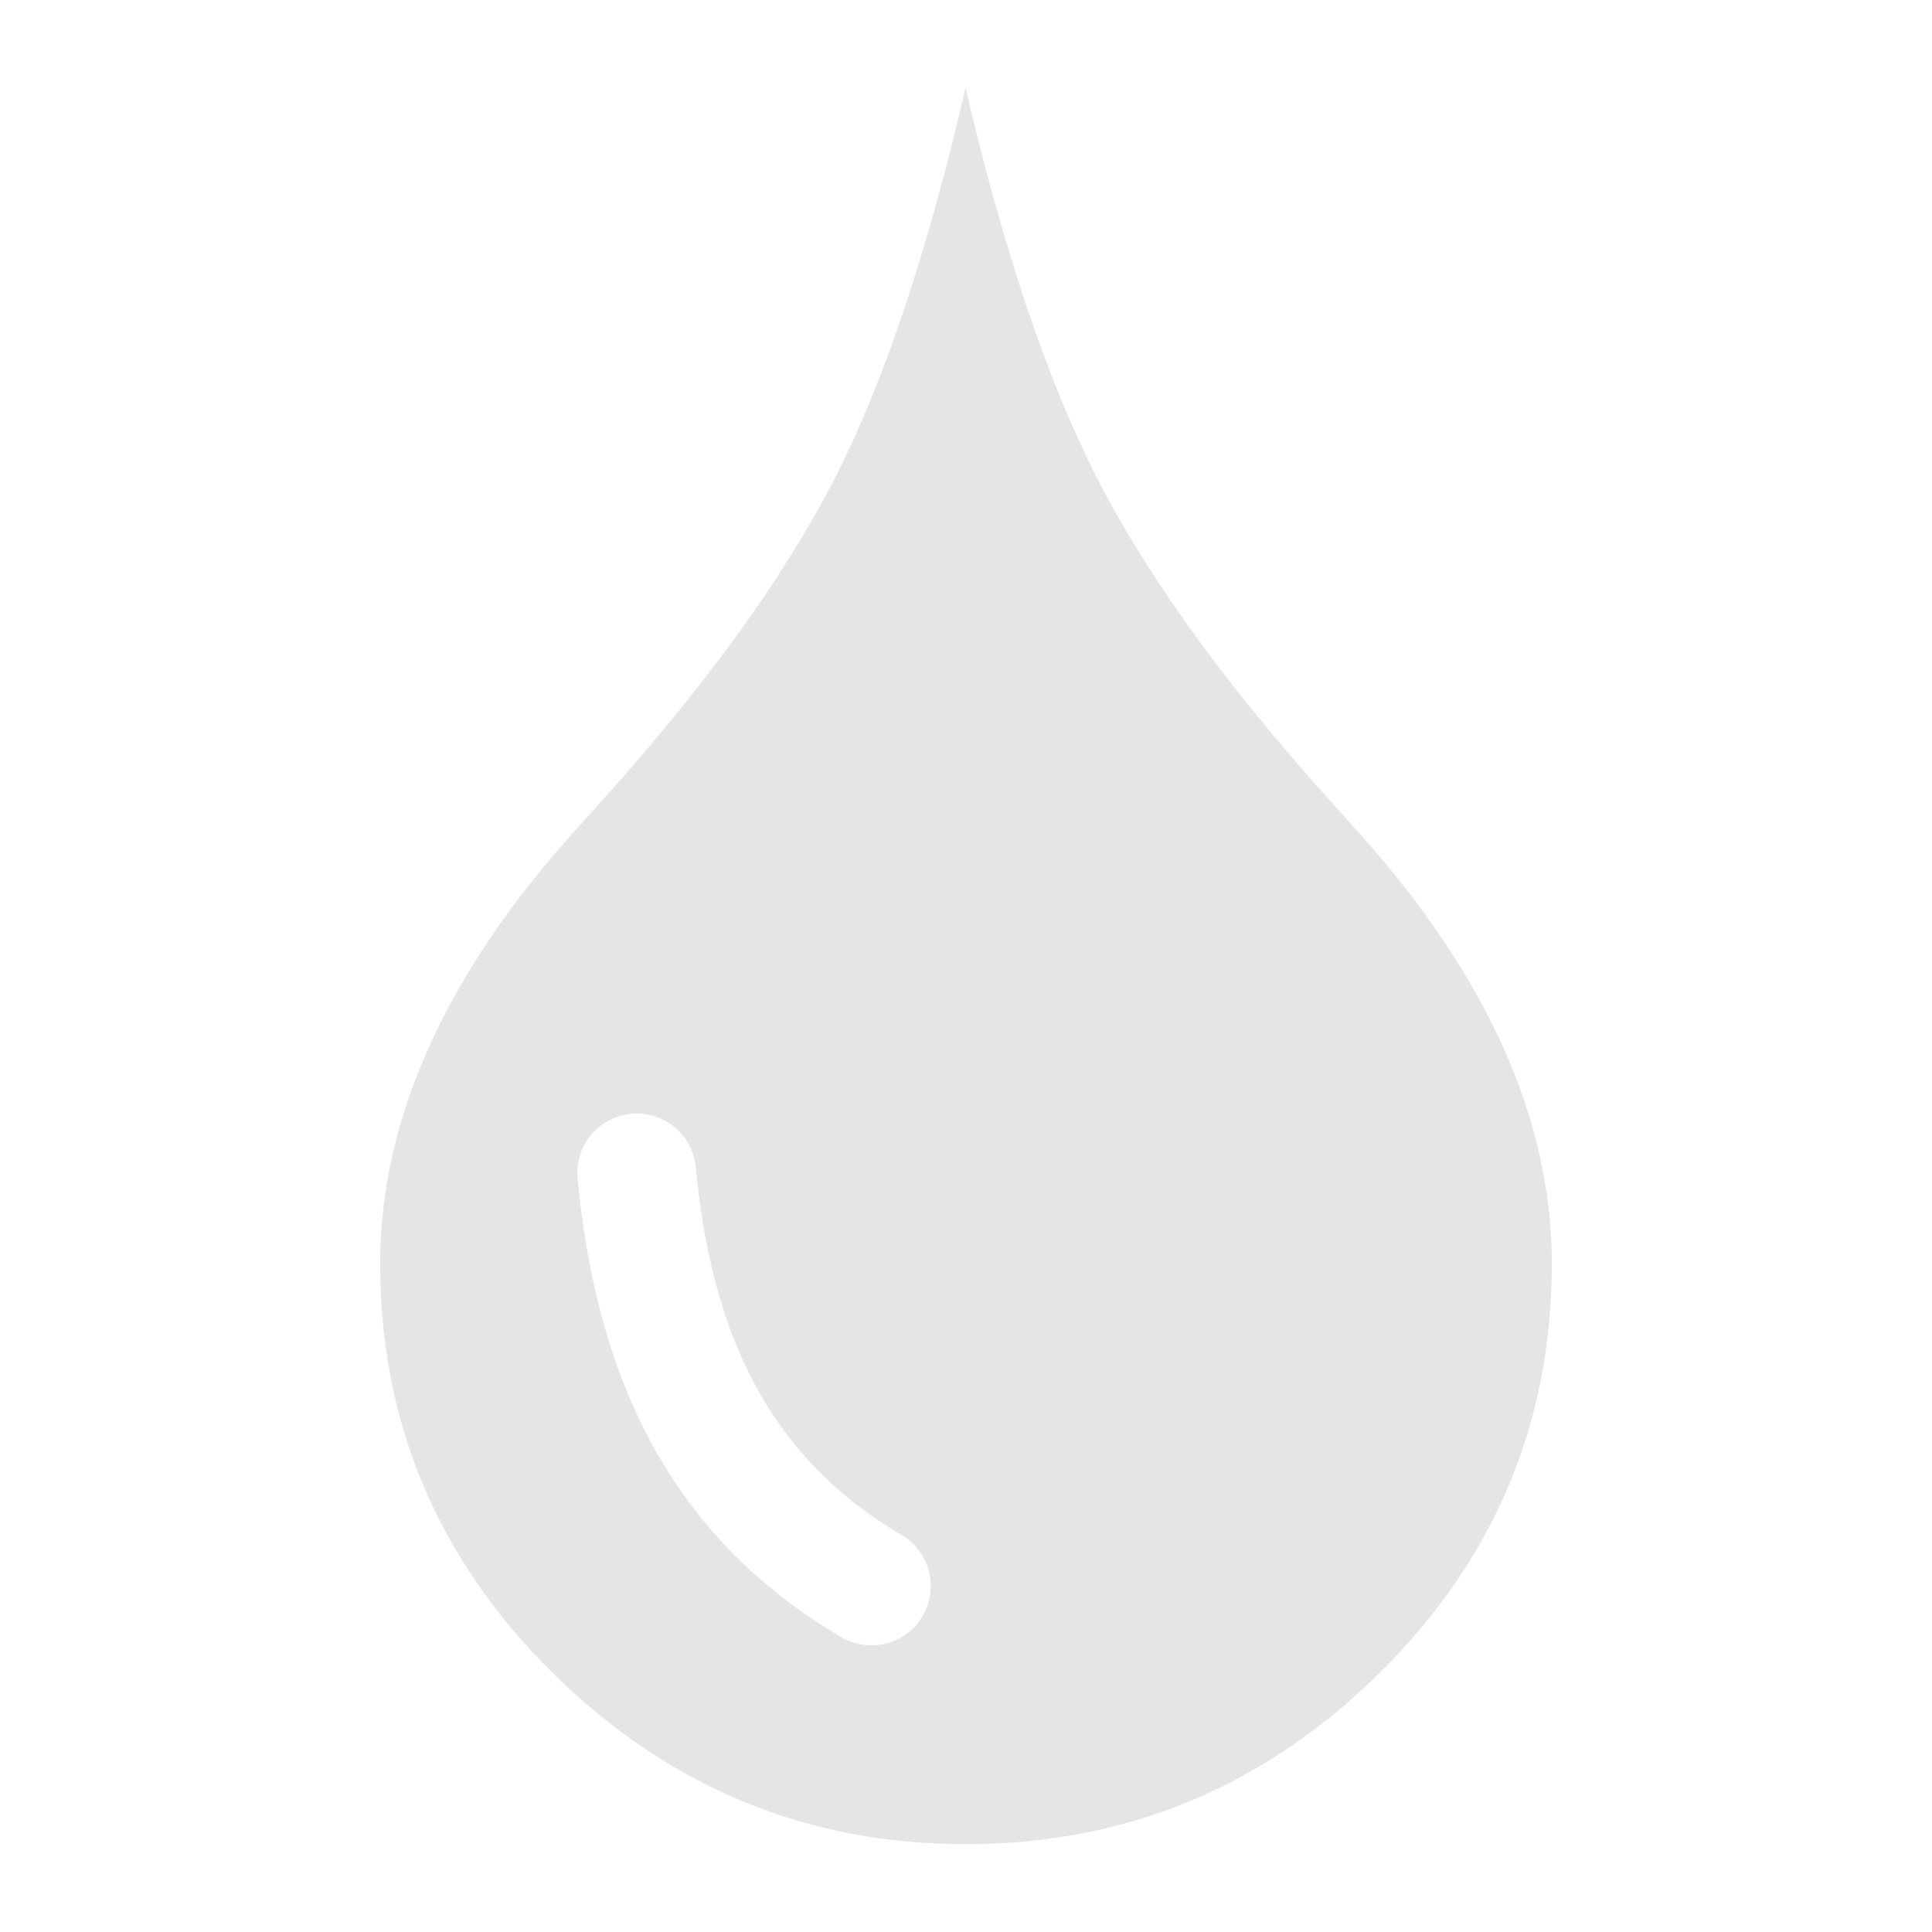
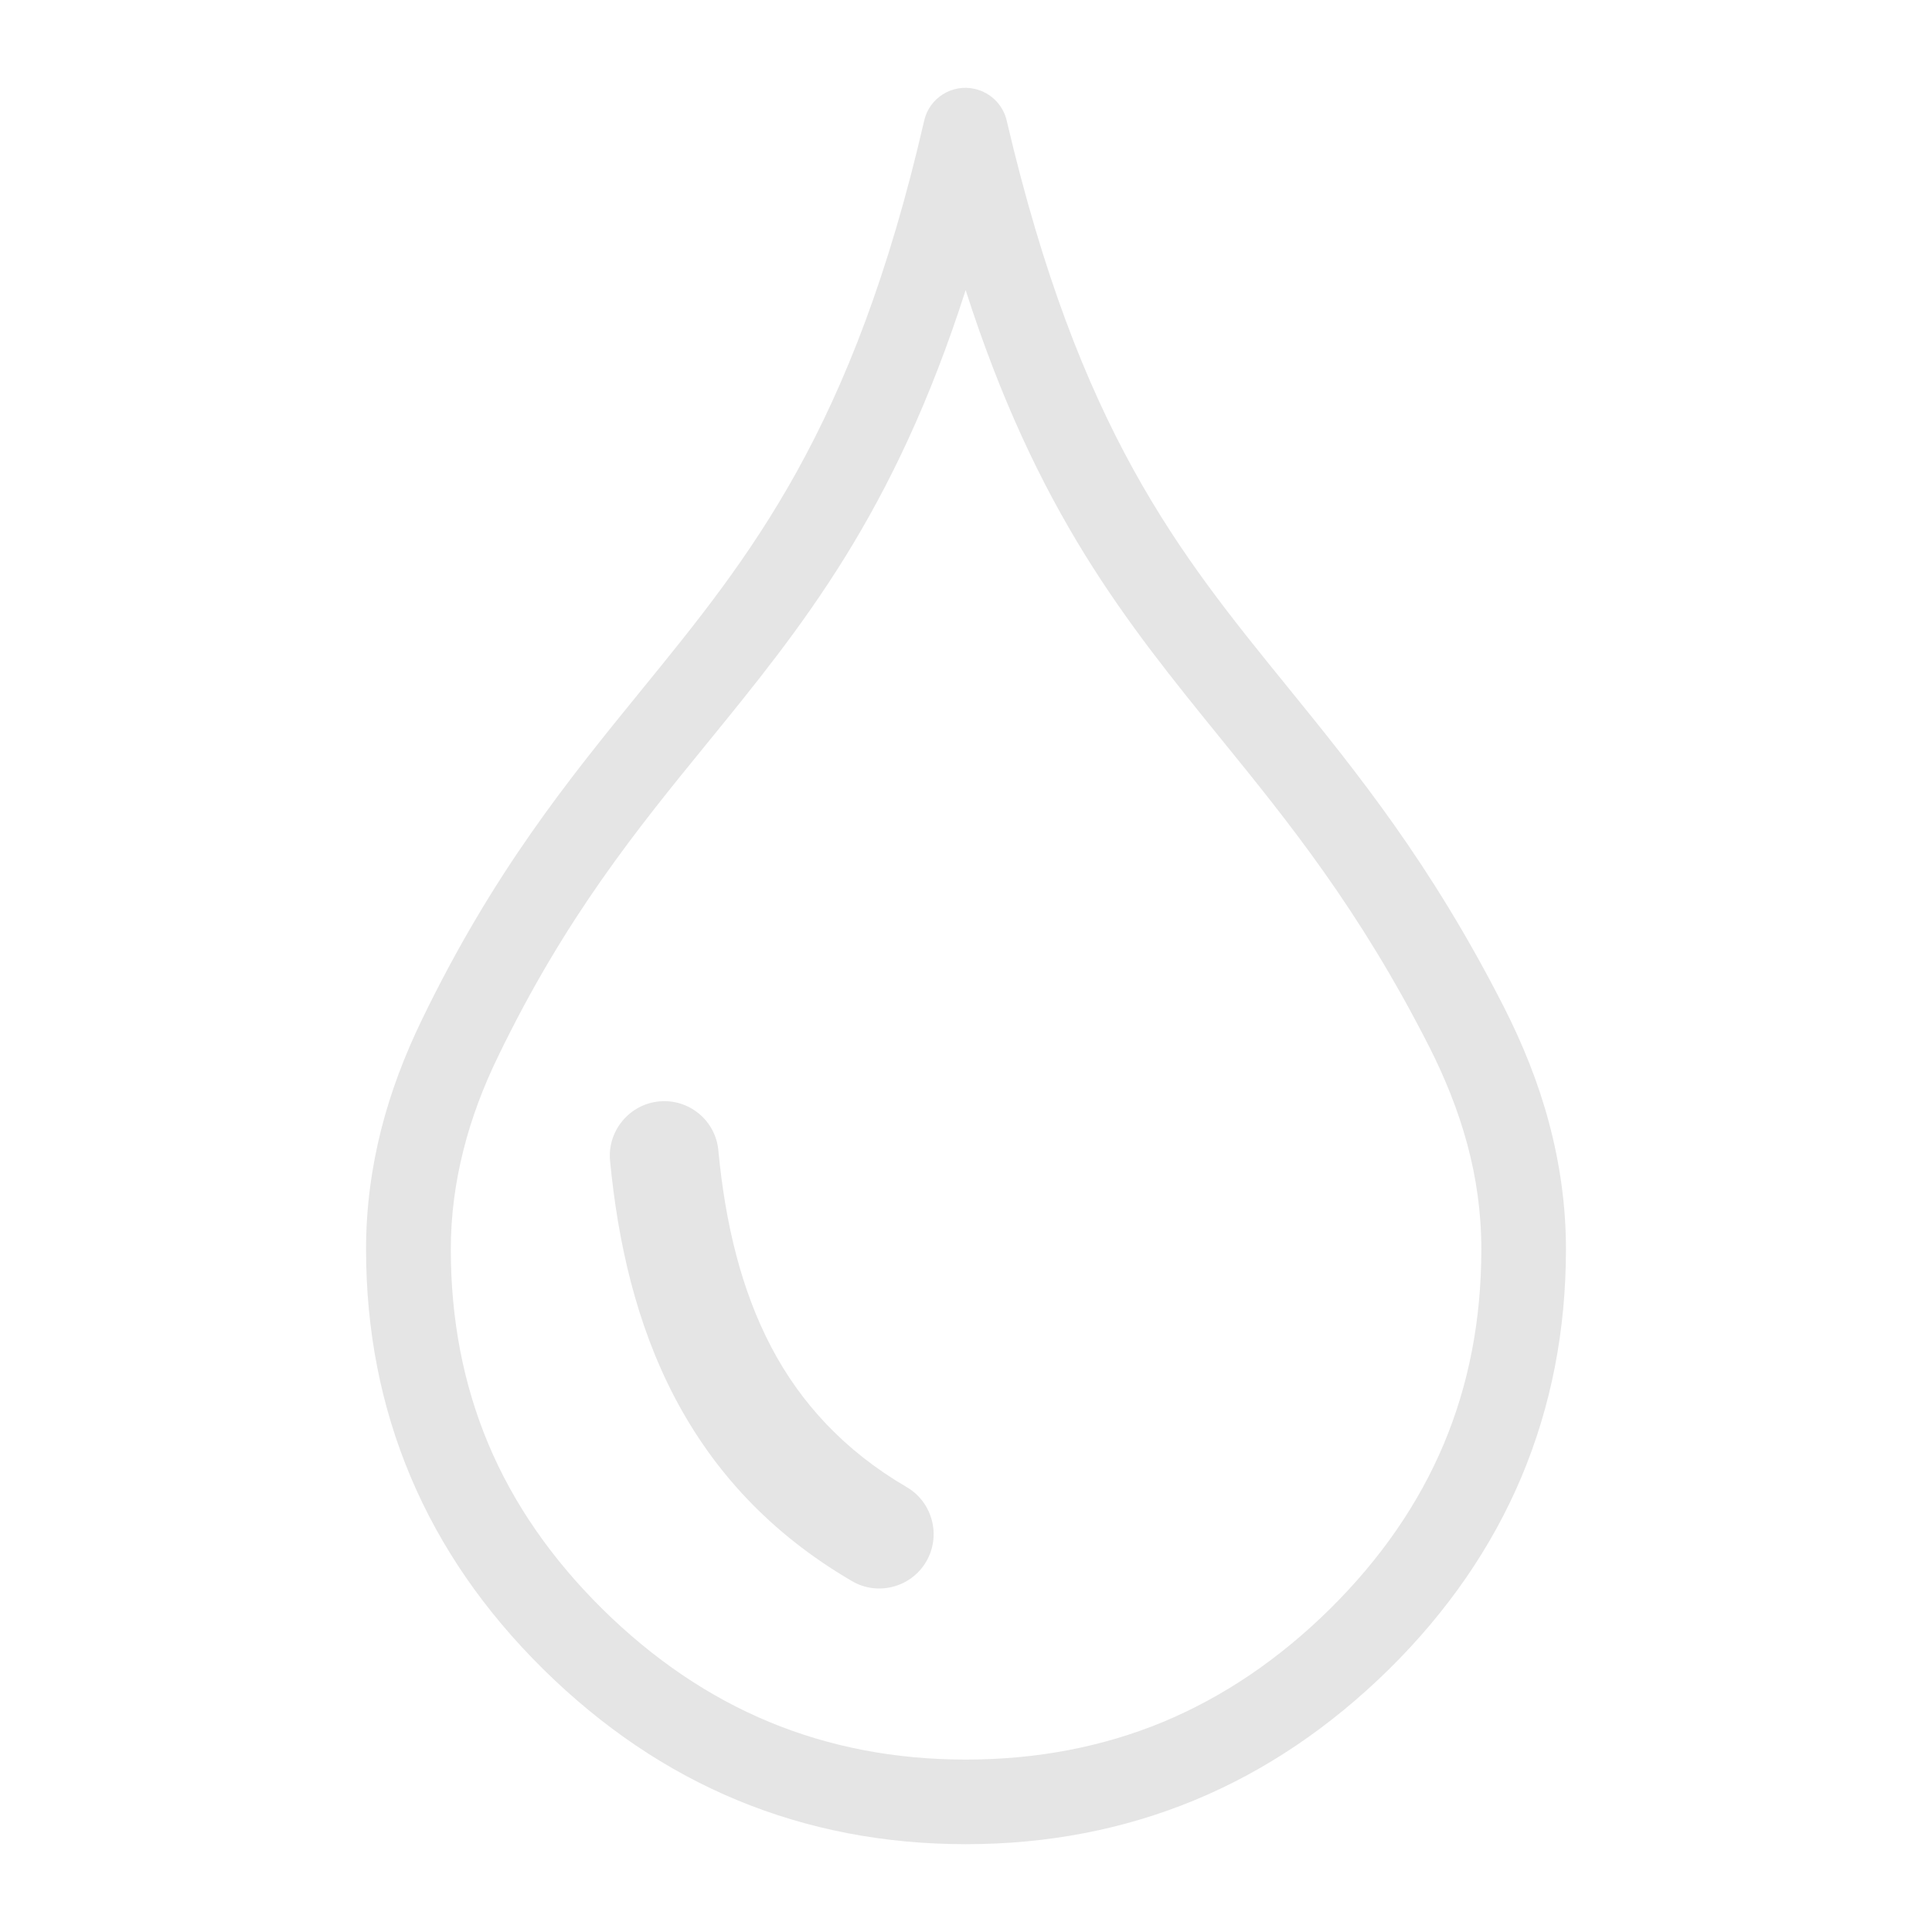
<svg xmlns="http://www.w3.org/2000/svg" version="1.1" width="1000" height="1000" viewBox="0 0 1000 1000" xml:space="preserve">
  <defs>
</defs>
  <rect x="0" y="0" width="100%" height="100%" fill="rgba(255,255,255,0)" />
-   <g transform="matrix(7.3982 0 0 7.3982 499.9999 499.9999)" id="636859">
-     <path style="stroke: none; stroke-width: 1; stroke-dasharray: none; stroke-linecap: butt; stroke-dashoffset: 0; stroke-linejoin: miter; stroke-miterlimit: 4; is-custom-font: none; font-file-url: none; fill: rgb(229,229,229); fill-rule: evenodd; opacity: 1;" vector-effect="non-scaling-stroke" transform=" translate(-40.985, -61.44)" d="M 40.95 0 c 2.64 11.28 5.67 20.29 9.04 26.98 c 3.37 6.69 8.53 13.94 15.45 21.76 l 2.98 3.32 c 9.04 10.06 13.55 20.15 13.55 30.21 c 0 11.14 -4.02 20.69 -12.07 28.65 c -8.08 7.96 -17.71 11.96 -28.93 11.96 c -11.19 0 -20.8 -4 -28.88 -11.96 C 4.03 102.96 0 93.41 0 82.27 c 0 -10.06 4.51 -20.15 13.55 -30.21 l 2.98 -3.32 c 6.91 -7.82 12.07 -15.07 15.45 -21.76 C 35.34 20.29 38.35 11.28 40.95 0 L 40.95 0 z M 13.81 76.29 c -0.21 -2.28 1.48 -4.3 3.76 -4.51 c 2.29 -0.21 4.31 1.48 4.51 3.76 c 0.52 5.52 1.73 10.61 4.04 15 c 2.23 4.24 5.55 7.89 10.35 10.7 c 1.98 1.16 2.64 3.71 1.48 5.68 c -1.16 1.98 -3.71 2.64 -5.68 1.48 c -6.25 -3.66 -10.58 -8.42 -13.51 -13.99 C 15.91 88.99 14.43 82.86 13.81 76.29 L 13.81 76.29 L 13.81 76.29 z" stroke-linecap="round" />
+   <g transform="matrix(7.398 0 0 7.398 500.0014 500.002)" id="774102">
+     <path style="stroke: none; stroke-width: 1; stroke-dasharray: none; stroke-linecap: butt; stroke-dashoffset: 0; stroke-linejoin: miter; stroke-miterlimit: 4; is-custom-font: none; font-file-url: none; fill: rgb(229,229,229); fill-rule: nonzero; opacity: 1;" vector-effect="non-scaling-stroke" transform=" translate(-41.975, -61.4381)" d="M 44.82 2.28 c 5.08 21.69 12.03 30.25 19.61 39.58 c 4.9 6.04 10.06 12.39 15.19 22.47 c 1.31 2.58 2.39 5.25 3.14 8.06 c 0.76 2.84 1.19 5.79 1.19 8.87 c 0 5.68 -1.04 10.99 -3.11 15.92 c -2.07 4.91 -5.16 9.4 -9.27 13.46 c -4.12 4.05 -8.65 7.11 -13.6 9.16 c -4.96 2.05 -10.3 3.08 -16.01 3.08 c -5.71 0 -11.04 -1.03 -15.99 -3.08 c -4.93 -2.04 -9.45 -5.1 -13.57 -9.16 c -4.11 -4.06 -7.21 -8.55 -9.28 -13.46 C 1.04 92.25 0 86.94 0 81.26 c 0 -2.91 0.38 -5.7 1.06 -8.39 c 0.67 -2.64 1.64 -5.18 2.84 -7.66 c 5.02 -10.38 10.29 -16.84 15.36 -23.07 c 7.61 -9.34 14.79 -18.14 19.79 -39.85 c 0.36 -1.59 1.95 -2.58 3.54 -2.22 C 43.74 0.34 44.57 1.22 44.82 2.28 L 44.82 2.28 z M 20.52 70.91 c 2.1 -0.19 3.95 1.36 4.13 3.45 c 0.48 5.06 1.59 9.72 3.7 13.74 c 2.04 3.88 5.08 7.23 9.48 9.8 c 1.81 1.06 2.42 3.4 1.36 5.21 c -1.06 1.81 -3.4 2.42 -5.2 1.36 c -5.73 -3.35 -9.69 -7.71 -12.38 -12.82 c -2.7 -5.14 -3.99 -10.86 -4.54 -16.6 C 16.88 72.96 18.44 71.1 20.52 70.91 L 20.52 70.91 z M 59.85 45.59 c -6.68 -8.23 -12.9 -15.88 -17.9 -31.44 c -5.02 15.66 -11.4 23.5 -18.1 31.72 c -4.86 5.96 -9.9 12.14 -14.62 21.91 c -1.02 2.1 -1.85 4.28 -2.42 6.55 c -0.56 2.22 -0.88 4.52 -0.88 6.93 c 0 4.92 0.88 9.46 2.63 13.63 c 1.76 4.18 4.43 8.03 7.98 11.54 c 3.57 3.52 7.47 6.16 11.7 7.91 c 4.21 1.74 8.78 2.62 13.72 2.62 c 4.96 0 9.55 -0.88 13.77 -2.62 c 4.22 -1.75 8.13 -4.39 11.7 -7.91 c 3.55 -3.51 6.21 -7.36 7.97 -11.54 c 1.75 -4.16 2.63 -8.7 2.63 -13.63 c 0 -2.57 -0.35 -5 -0.98 -7.34 c -0.64 -2.37 -1.56 -4.66 -2.7 -6.9 C 69.47 57.44 64.54 51.37 59.85 45.59 L 59.85 45.59 z" stroke-linecap="round" />
  </g>
</svg>
